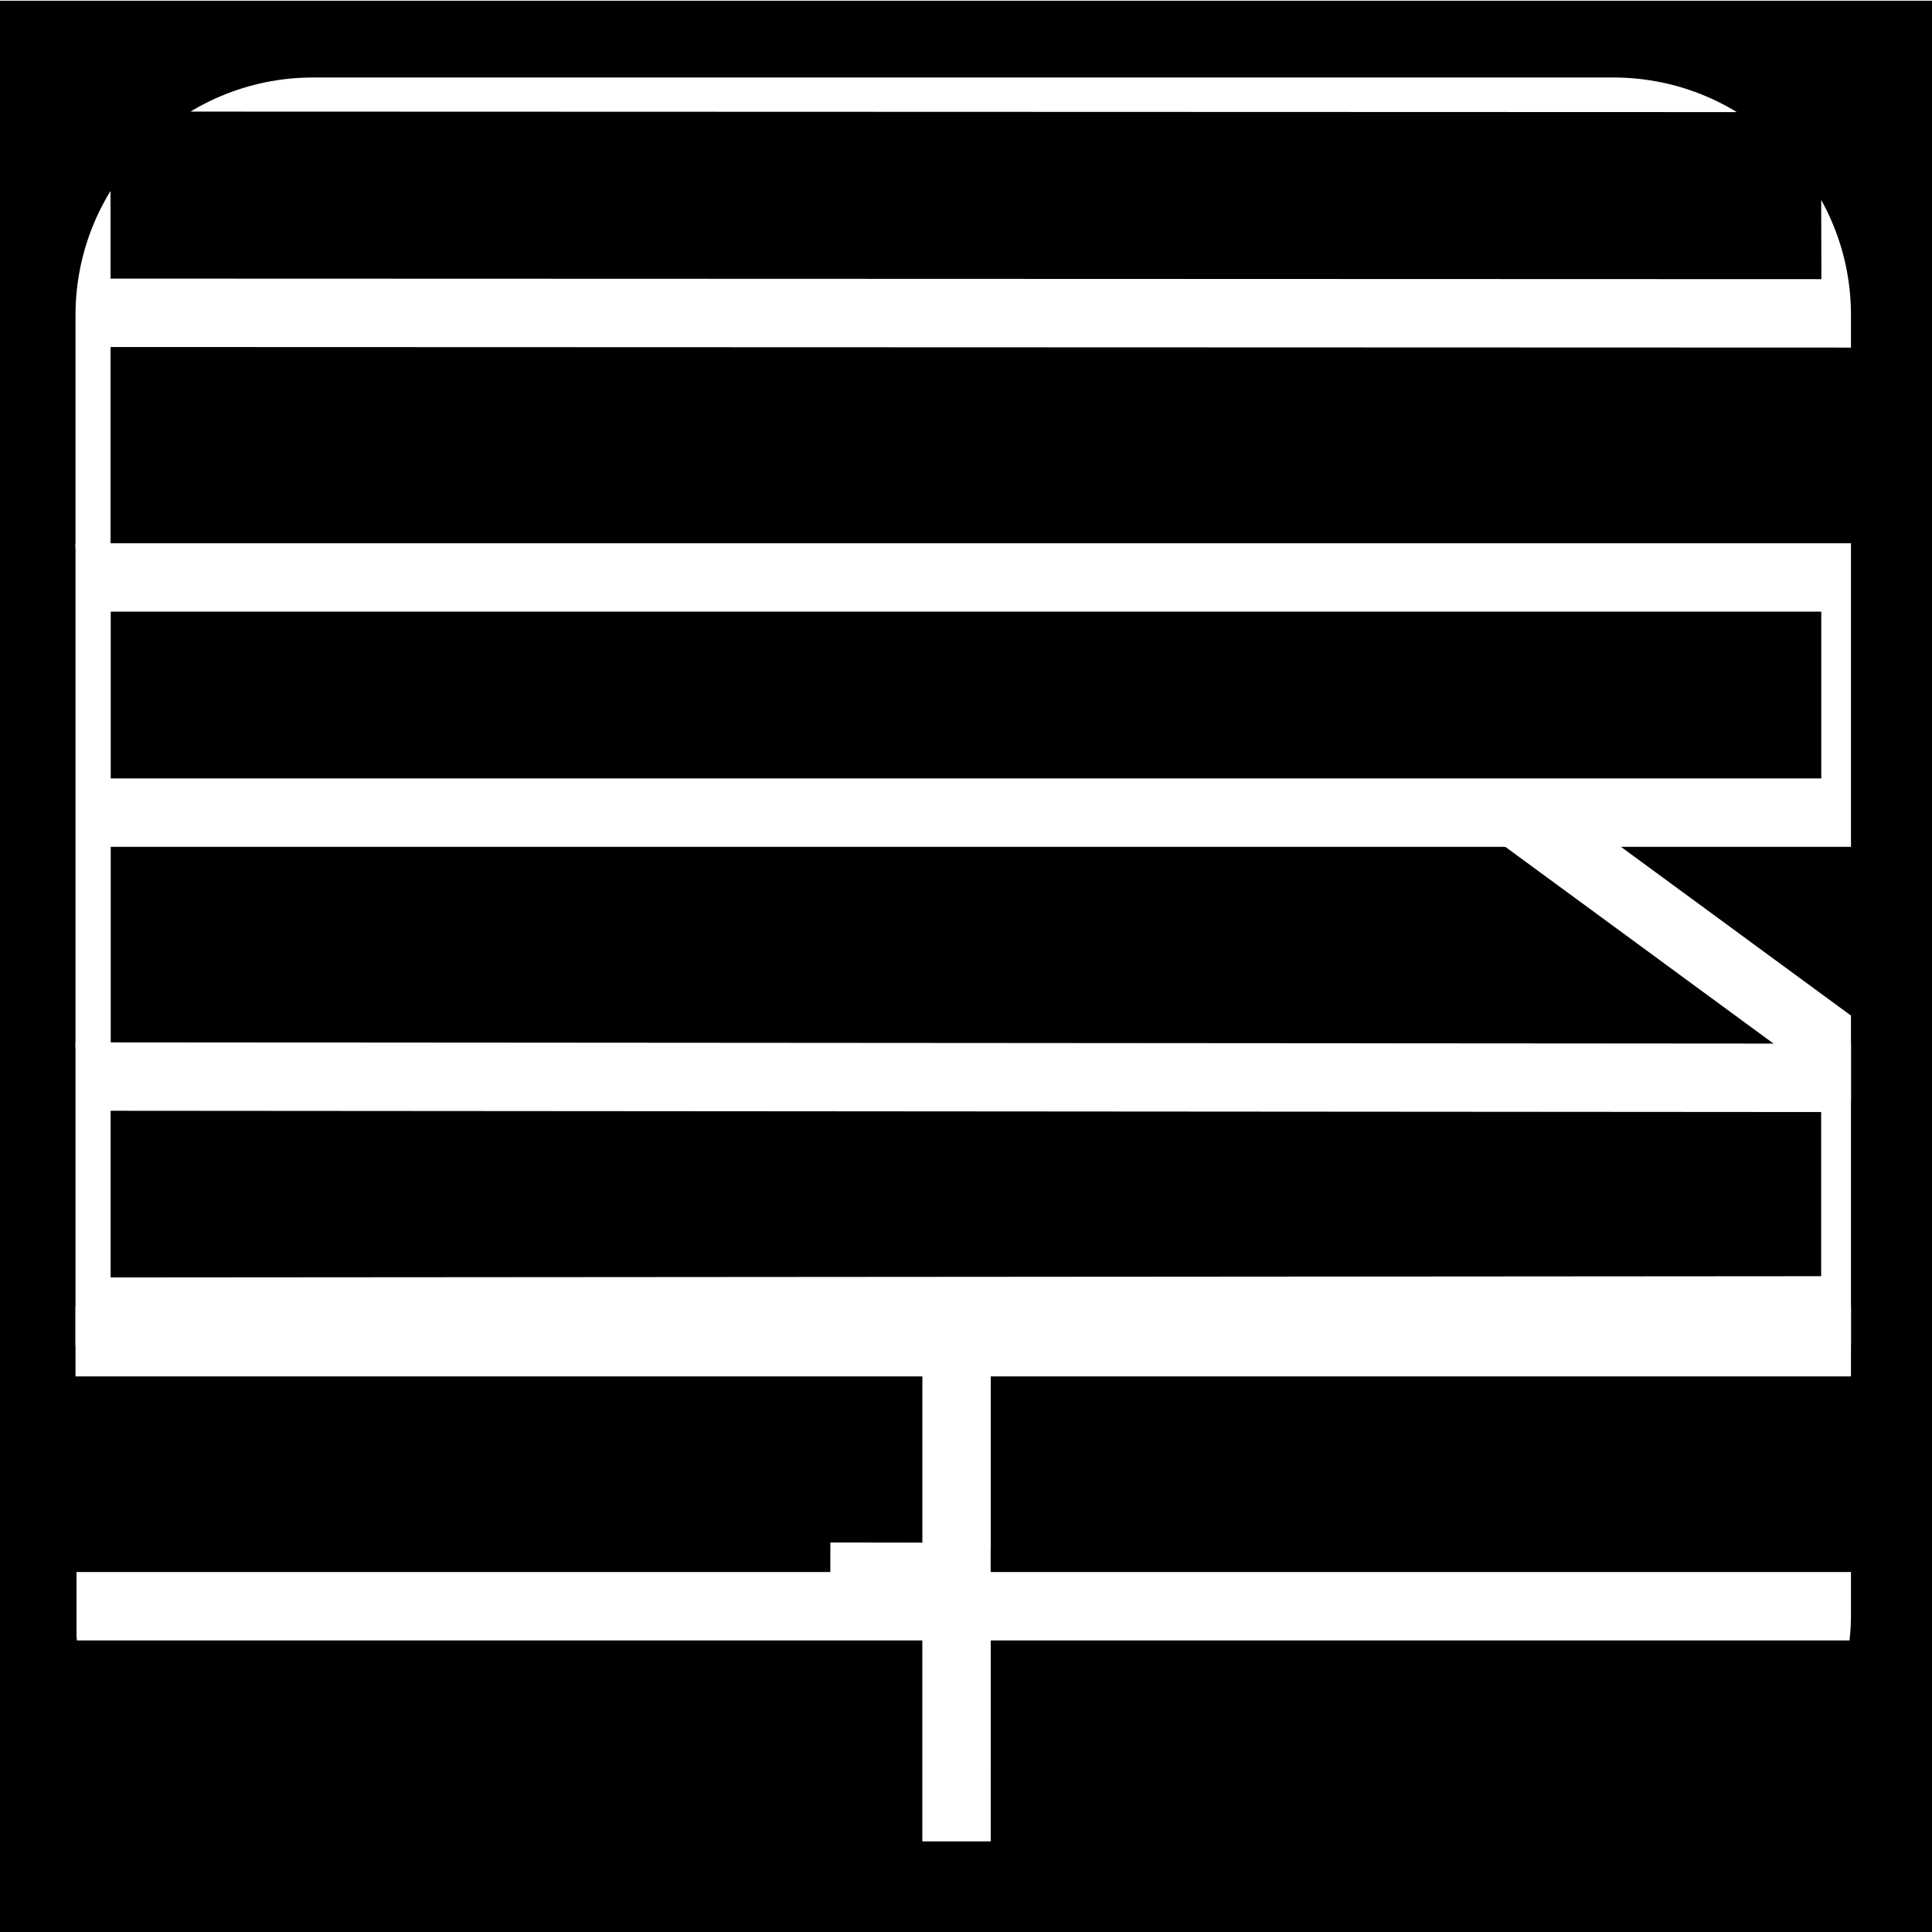
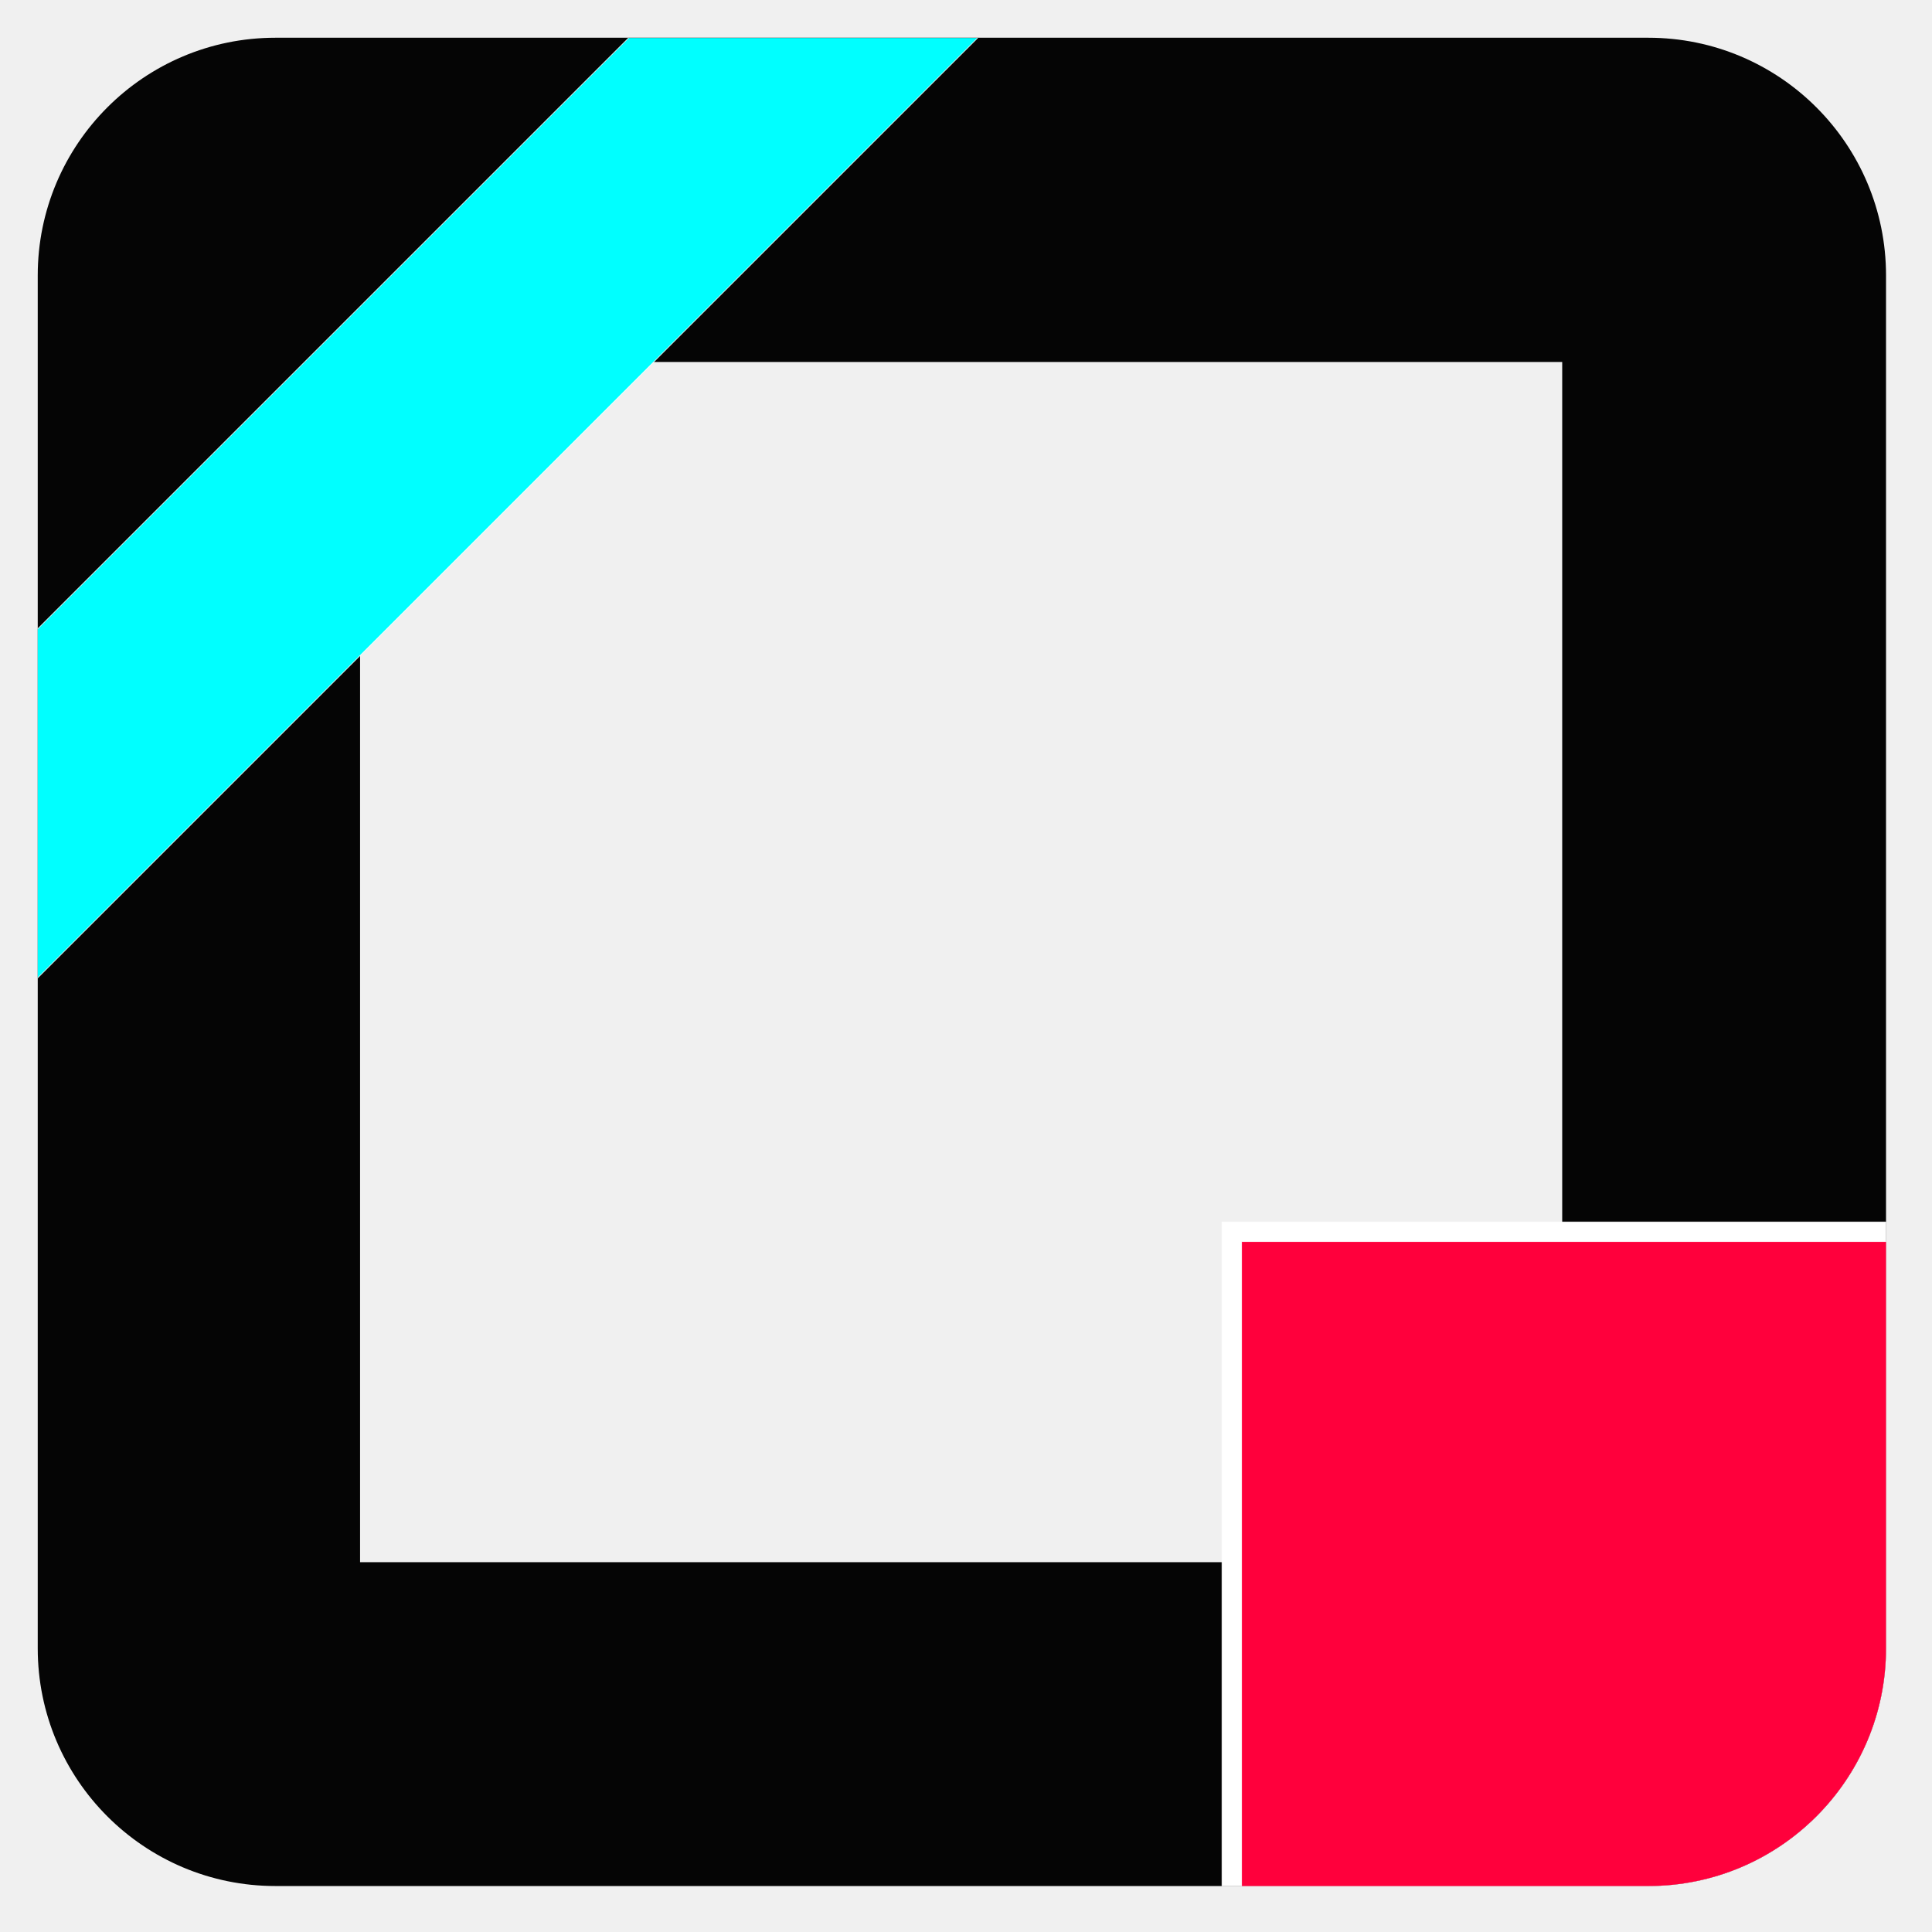
- <svg xmlns="http://www.w3.org/2000/svg" width="1024" height="1024" viewBox="0 0 1024 1024" version="1.1" id="svg1">
+ <svg xmlns="http://www.w3.org/2000/svg" xmlns:xlink="http://www.w3.org/1999/xlink" width="1024mm" height="1024mm" viewBox="0 0 1024 1024" version="1.1" id="svg1">
  <defs id="defs1">
-     <clipPath clipPathUnits="userSpaceOnUse" id="clipPath22">
-       <rect style="fill:#ffffff;fill-opacity:1;stroke-width:21.717" id="rect22" width="377.13" height="133.731" x="641.683" y="431.428" />
+     <linearGradient id="linearGradient5">
+       <stop style="stop-color:#ffffff;stop-opacity:1;" offset="0" id="stop4" />
+     </linearGradient>
+     <linearGradient id="swatch3">
+       <stop style="stop-color:#000000;stop-opacity:1;" offset="0" id="stop3" />
+     </linearGradient>
+     <linearGradient id="swatch2">
+       <stop style="stop-color:#000000;stop-opacity:1;" offset="0" id="stop2" />
+     </linearGradient>
+     <linearGradient xlink:href="#linearGradient5" id="linearGradient4" gradientUnits="userSpaceOnUse" x1="658" y1="829" x2="1000" y2="829" gradientTransform="translate(-10.36757,-10.3675)" />
+     <clipPath clipPathUnits="userSpaceOnUse" id="clipPath6">
+       <rect style="fill:#ffffff;fill-rule:evenodd;stroke:#ffffff;stroke-width:0.265;paint-order:markers fill stroke" id="rect7" width="922.462" height="763.759" x="19.133" y="20.133" transform="rotate(45)" />
    </clipPath>
-     <clipPath clipPathUnits="userSpaceOnUse" id="clipPath82">
-       <rect style="display:inline;fill:#000000;stroke:#000000;stroke-width:133.333;stroke-opacity:1" id="rect82" width="941.037" height="940.44" x="40.021" y="41.072" rx="126" />
+     <clipPath clipPathUnits="userSpaceOnUse" id="clipPath4">
+       <rect style="fill:#ffff00;fill-rule:evenodd;stroke:#ffffff;stroke-width:0.265;paint-order:markers fill stroke" id="rect5" width="979.633" height="979.633" x="20" y="20" rx="126" />
    </clipPath>
  </defs>
-   <g id="layer2" style="display:inline">
-     <rect style="display:inline;fill:#000000;stroke:#000000;stroke-width:133.333;stroke-opacity:1" id="rect1" width="891.037" height="890.44" x="66.328" y="67.078" ry="0" rx="126" />
-   </g>
-   <g id="layer1" style="display:inline">
-     <g id="g82" clip-path="url(#clipPath82)">
-       <path style="display:inline;fill:#000000;fill-opacity:0;stroke:#ffffff;stroke-width:36.259;stroke-dasharray:none;stroke-opacity:1" d="M 40.45,165.791 983.55,166.097 983.236,41.308 40.45,41.002 V 290.275" id="path7" />
-       <path style="display:inline;fill:#000000;fill-opacity:0;stroke:#ffffff;stroke-width:36.259;stroke-dasharray:none;stroke-opacity:1" d="M 40.558,555.825 V 306.065 H 983.442 V 430.701 H 40.558" id="path8" />
-       <path style="display:inline;fill:#000000;fill-opacity:0;stroke:#ffffff;stroke-width:36.259;stroke-dasharray:none;stroke-opacity:1" d="m 40.51,695.218 v -124.623 l 942.871,0.689 v 123.246 z" id="path10" />
-       <path style="display:inline;fill:#000000;fill-opacity:1;stroke:#ffffff;stroke-width:36.945;stroke-dasharray:none;stroke-opacity:1" d="M 22.51,711.054 H 1001.381" id="path11" />
-       <path style="display:inline;fill:#000000;fill-opacity:1;stroke:#ffffff;stroke-width:36.259;stroke-dasharray:none;stroke-opacity:1" d="m 507.001,712.022 0.004,108.29" id="path12" />
-       <path style="display:inline;fill:#000000;fill-opacity:1;stroke:#ffffff;stroke-width:16.736;stroke-dasharray:none;stroke-opacity:1" d="m 507.006,820.191 v 15.58" id="path13" />
-       <path style="display:inline;fill:#000000;fill-opacity:1;stroke:#ffffff;stroke-width:36.259;stroke-dasharray:none;stroke-opacity:1" d="m 507.006,835.77 -66.924,-0.093" id="path14" />
-       <path style="display:inline;fill:#000000;fill-opacity:1;stroke:#ffffff;stroke-width:252.484;stroke-dasharray:none;stroke-opacity:1" d="m 501.042,812.037 h 24.026" id="path15" />
-       <path style="display:inline;fill:#000000;fill-opacity:1;stroke:#ffffff;stroke-width:36.259;stroke-dasharray:none;stroke-opacity:1" d="M 40.558,851.35 H 983.442" id="path16" />
-       <path style="display:inline;fill:#000000;fill-opacity:1;stroke:#ffffff;stroke-width:36.259;stroke-dasharray:none;stroke-opacity:1" d="M 506.975,851.35 V 975.965" id="path17" />
-       <path style="display:inline;fill:#000000;fill-opacity:1;stroke:#ffffff;stroke-width:5.917;stroke-dasharray:none;stroke-opacity:1" d="" id="path23" />
-       <path style="display:inline;fill:#000000;fill-opacity:1;stroke:#ffffff;stroke-width:5.917;stroke-dasharray:none;stroke-opacity:1" d="" id="path27" />
-       <path style="display:inline;fill:#000000;fill-opacity:1;stroke:#ffffff;stroke-width:5.917;stroke-dasharray:none;stroke-opacity:1" d="" id="path28" />
-       <path style="display:inline;fill:#000000;fill-opacity:1;stroke:#ffffff;stroke-width:5.917;stroke-dasharray:none;stroke-opacity:1" d="" id="path32" />
-       <rect style="display:inline;fill:#000000;fill-opacity:0" id="rect2" width="25.282" height="25.008" x="968.423" y="535.601" />
-       <g id="g7" transform="matrix(0.6178183,0,0,1.14837,389.4416,-65.48964)" clip-path="url(#clipPath22)" style="display:inline">
-         <path style="fill:#000000;fill-opacity:1;stroke:#ffffff;stroke-width:36.415;stroke-dasharray:none;stroke-opacity:1" d="M 660.793,428.197 983.908,555.725" id="path9" />
-         <rect style="fill:#ffffff;fill-opacity:1;stroke-width:1.003" id="rect3" width="6.202" height="14.521" x="984.003" y="539.024" />
-       </g>
+   <g id="layer1">
+     <g id="g4" clip-path="url(#clipPath4)">
+       <path d="M 19,20 V 191.846 1000.112 H 190.846 v -0.267 h 637.154 v 0.2 h 171.845 v -0.2 h 0.2 V 828 h -0.2 V 20 H 999.045 828 Z M 190.846,191.846 H 828 V 828 H 190.846 Z" style="fill:#050505;stroke-width:0.243" id="path2" />
+       <path id="rect3" clip-path="url(#clipPath6)" style="fill:#00ffff;fill-rule:evenodd;stroke:#ffffff;stroke-width:0.331;paint-order:markers fill stroke" transform="rotate(-45)" d="M -625.131,249.817 H 543.377 V 380.641 H -625.131 Z" />
+       <rect style="fill:url(#linearGradient4);fill-opacity:1;fill-rule:evenodd;stroke:#ffffff;stroke-width:0.265;stroke-dasharray:none;stroke-opacity:1;paint-order:markers fill stroke" id="rect2-8" width="352" height="352" x="647.633" y="647.633" />
+       <rect style="fill:#ff003c;fill-opacity:1;fill-rule:evenodd;stroke:#ffffff;stroke-width:0.265;stroke-dasharray:none;stroke-opacity:1;paint-order:markers fill stroke" id="rect2" width="342" height="342" x="658.133" y="658.133" />
    </g>
  </g>
</svg>
